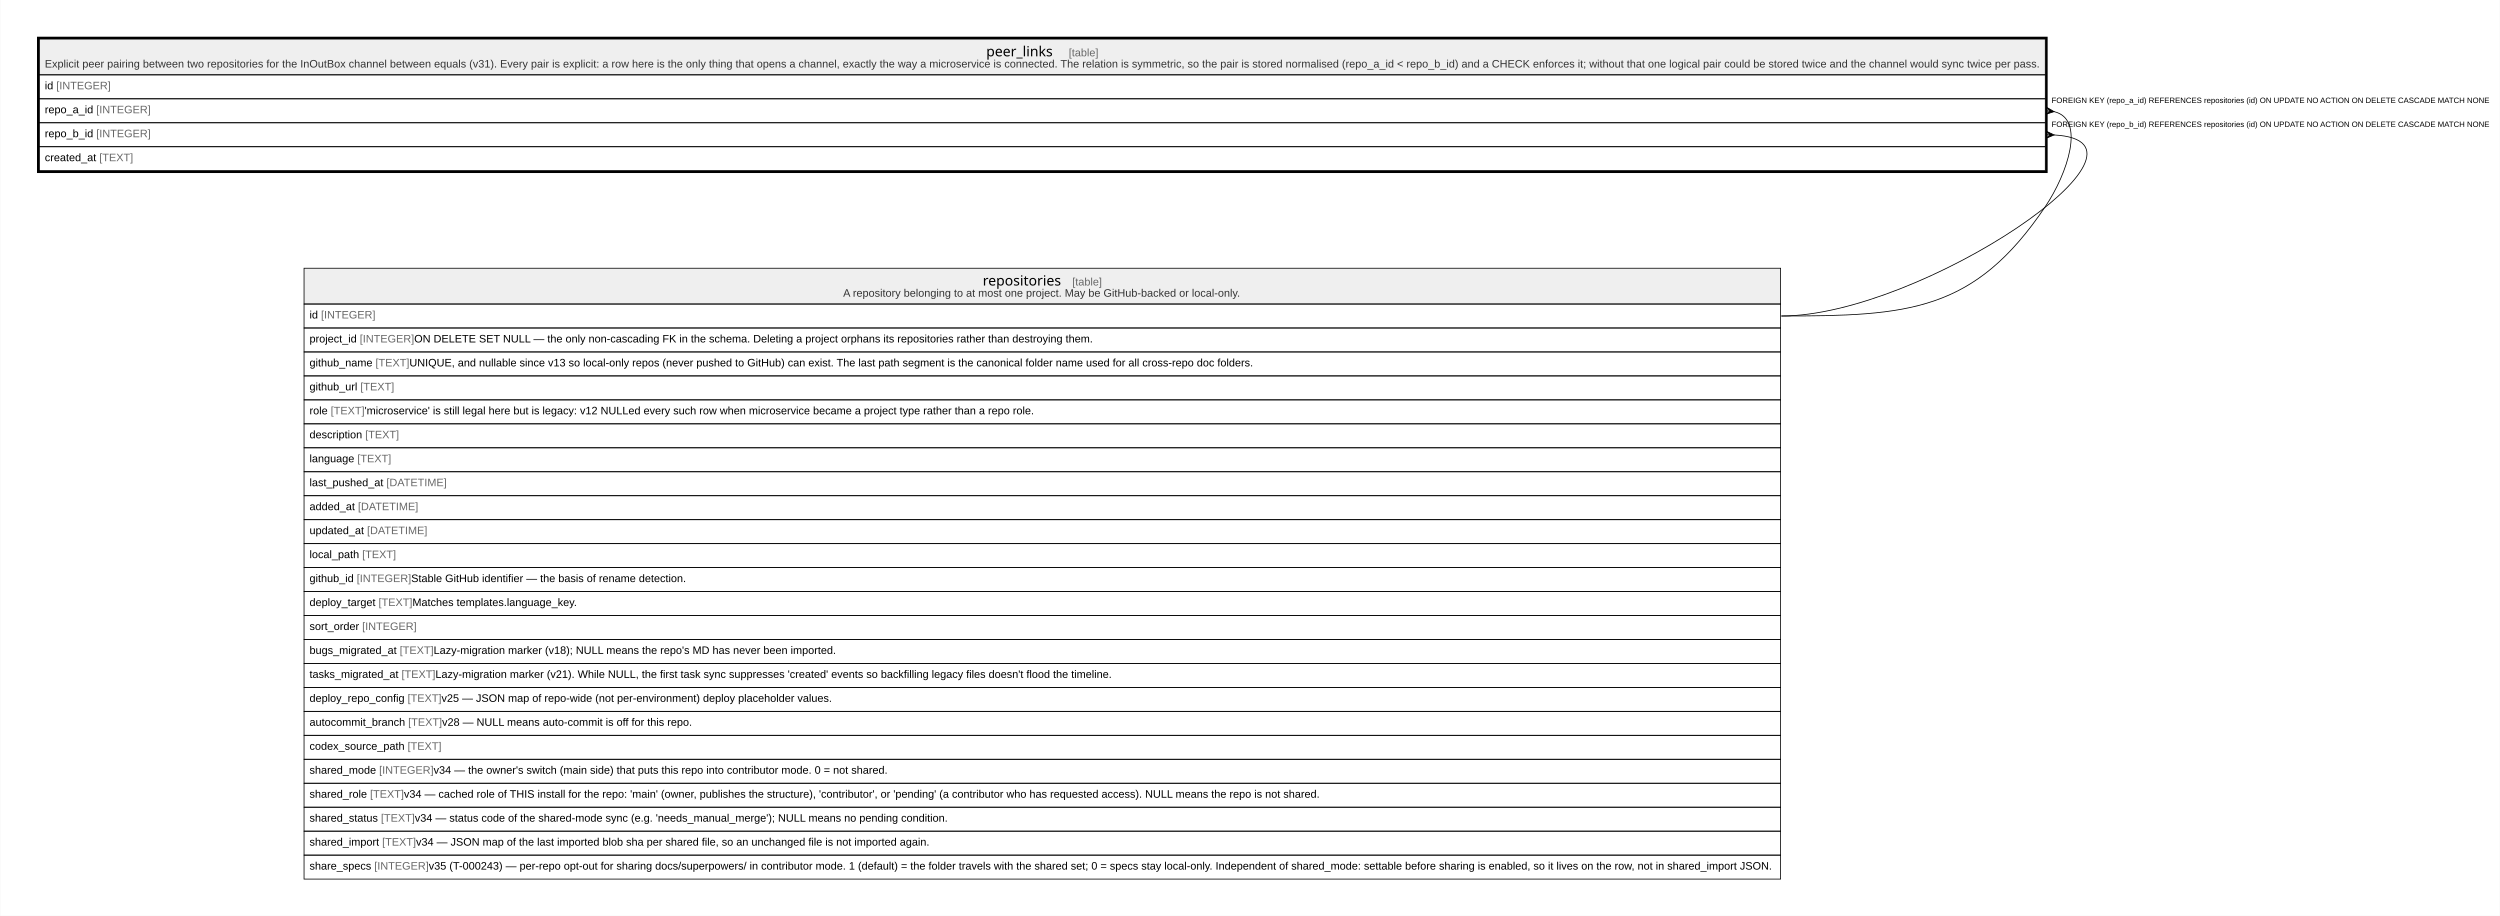
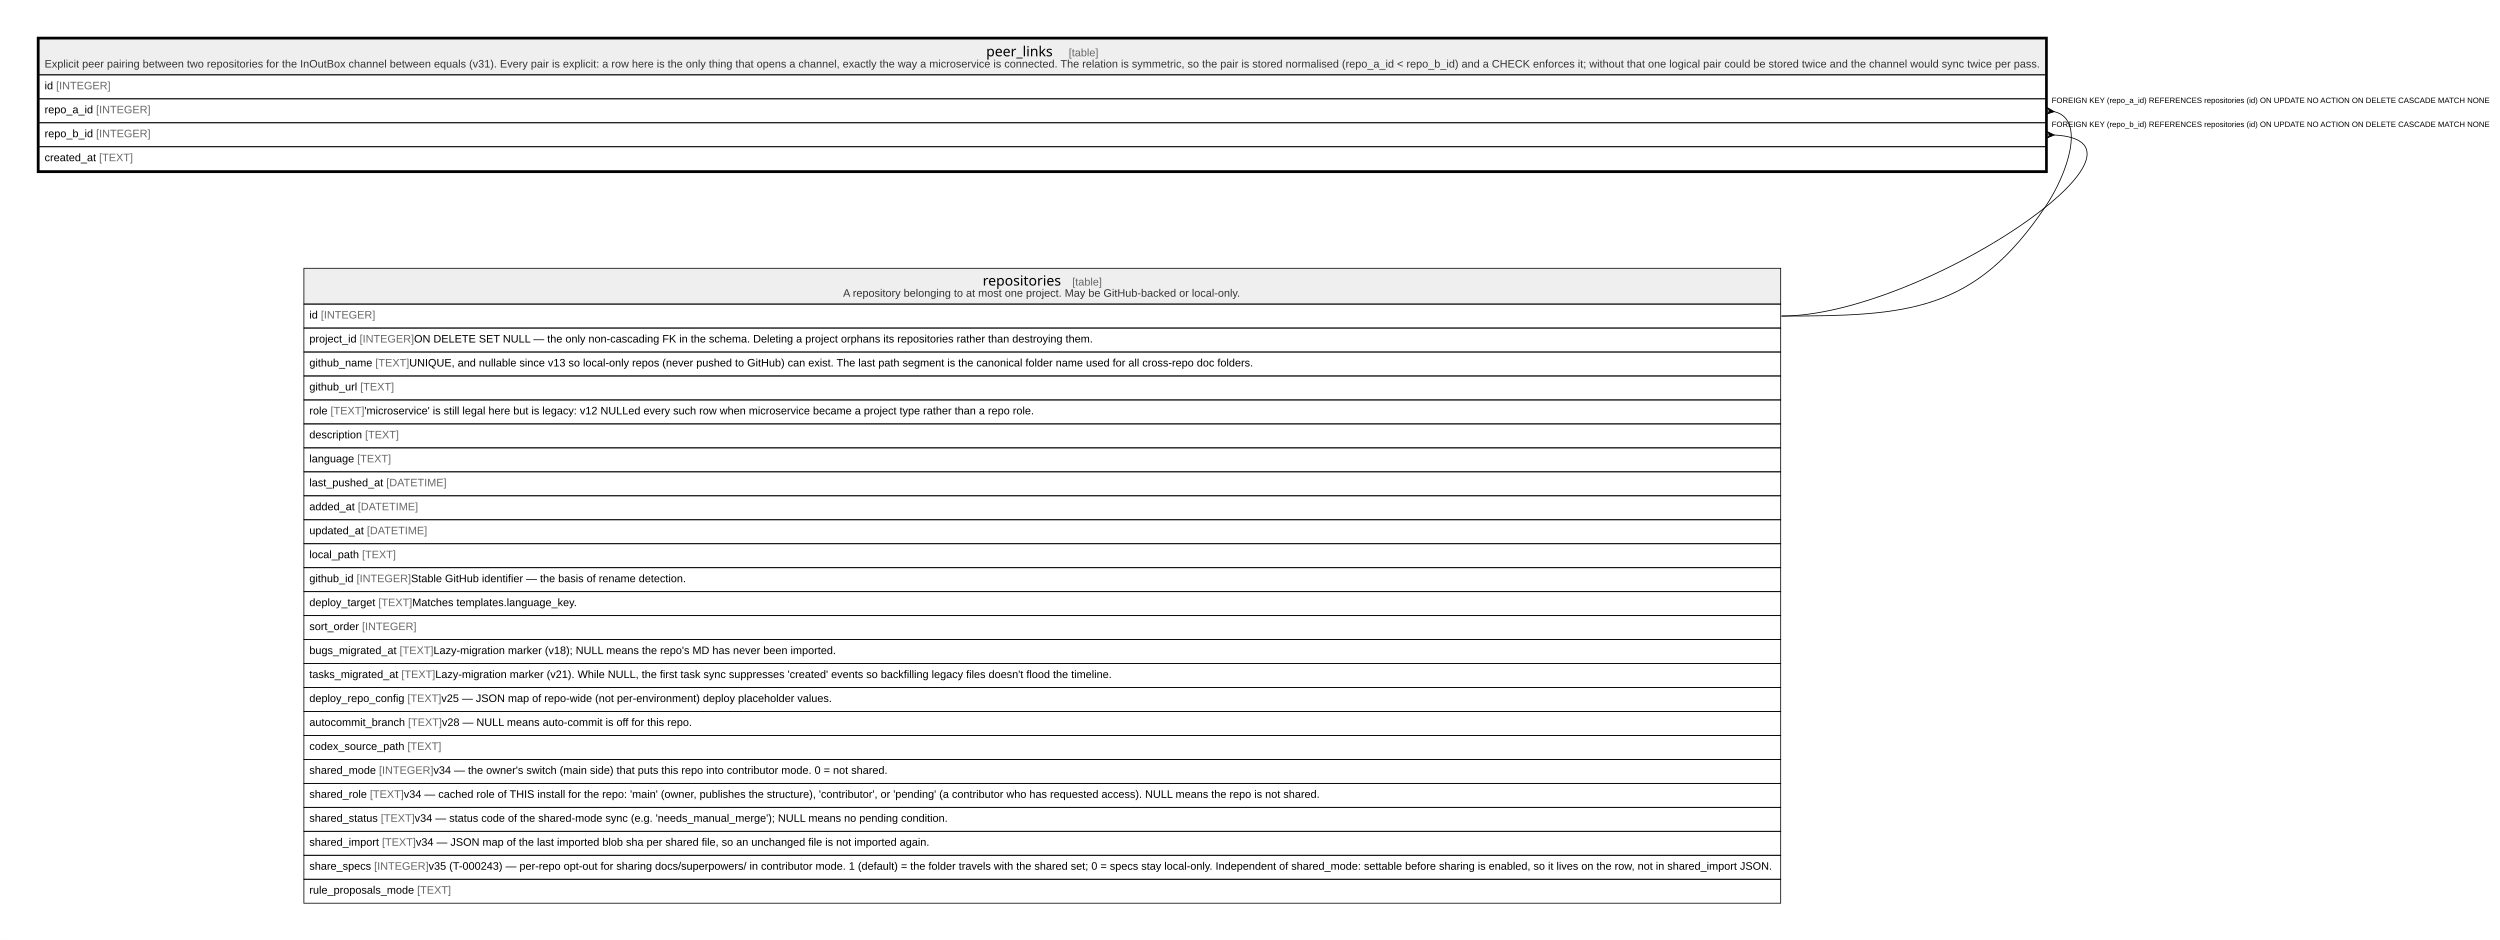
- <svg xmlns="http://www.w3.org/2000/svg" width="3213pt" height="1177pt" viewBox="0.00 0.00 3212.81 1177.20">
-   <g id="graph0" class="graph" transform="scale(1 1) rotate(0) translate(4 1173.2)">
-     <polygon fill="white" stroke="none" points="-4,4 -4,-1173.2 3208.81,-1173.2 3208.81,4 -4,4" />
+ <svg xmlns="http://www.w3.org/2000/svg" width="3213pt" height="1208pt" viewBox="0.00 0.00 3212.81 1208.00">
+   <g id="graph0" class="graph" transform="scale(1 1) rotate(0) translate(4 1204)">
+     <polygon fill="white" stroke="none" points="-4,4 -4,-1204 3208.81,-1204 3208.81,4 -4,4" />
    <g id="node1" class="node">
-       <polygon fill="#efefef" stroke="none" points="46.2,-1077 46.2,-1123 2624.7,-1123 2624.7,-1077 46.2,-1077" />
-       <polygon fill="none" stroke="black" points="46.2,-1077 46.2,-1123 2624.7,-1123 2624.7,-1077 46.2,-1077" />
-       <text text-anchor="start" x="1263.33" y="-1100.8" font-family="Arial Bold" font-size="18.00">peer_links</text>
-       <text text-anchor="start" x="1338.31" y="-1100.8" font-family="Arial" font-size="14.00">    </text>
-       <text text-anchor="start" x="1369.43" y="-1100.8" font-family="Arial" font-size="14.00" fill="#666666">[table]</text>
-       <text text-anchor="start" x="53.2" y="-1086.4" font-family="Arial" font-size="14.00" fill="#333333">Explicit peer pairing between two repositories for the InOutBox channel between equals (v31). Every pair is explicit: a row here is the only thing that opens a channel, exactly the way a microservice is connected. The relation is symmetric, so the pair is stored normalised (repo_a_id &lt; repo_b_id) and a CHECK enforces it; without that one logical pair could be stored twice and the channel would sync twice per pass.</text>
+       <polygon fill="#efefef" stroke="none" points="46.2,-1107.8 46.2,-1153.8 2624.7,-1153.8 2624.7,-1107.8 46.2,-1107.8" />
+       <polygon fill="none" stroke="black" points="46.2,-1107.8 46.2,-1153.8 2624.7,-1153.8 2624.7,-1107.8 46.2,-1107.8" />
+       <text text-anchor="start" x="1263.33" y="-1131.6" font-family="Arial Bold" font-size="18.00">peer_links</text>
+       <text text-anchor="start" x="1338.31" y="-1131.6" font-family="Arial" font-size="14.00">    </text>
+       <text text-anchor="start" x="1369.43" y="-1131.6" font-family="Arial" font-size="14.00" fill="#666666">[table]</text>
+       <text text-anchor="start" x="53.2" y="-1117.2" font-family="Arial" font-size="14.00" fill="#333333">Explicit peer pairing between two repositories for the InOutBox channel between equals (v31). Every pair is explicit: a row here is the only thing that opens a channel, exactly the way a microservice is connected. The relation is symmetric, so the pair is stored normalised (repo_a_id &lt; repo_b_id) and a CHECK enforces it; without that one logical pair could be stored twice and the channel would sync twice per pass.</text>
+       <polygon fill="none" stroke="black" points="46.2,-1077 46.2,-1107.8 2624.7,-1107.8 2624.7,-1077 46.2,-1077" />
+       <text text-anchor="start" x="53.2" y="-1089.2" font-family="Arial" font-size="14.00">id </text>
+       <text text-anchor="start" x="67.99" y="-1089.2" font-family="Arial" font-size="14.00" fill="#666666">[INTEGER]</text>
      <polygon fill="none" stroke="black" points="46.2,-1046.2 46.2,-1077 2624.7,-1077 2624.7,-1046.2 46.2,-1046.2" />
-       <text text-anchor="start" x="53.2" y="-1058.4" font-family="Arial" font-size="14.00">id </text>
-       <text text-anchor="start" x="67.99" y="-1058.4" font-family="Arial" font-size="14.00" fill="#666666">[INTEGER]</text>
+       <text text-anchor="start" x="53.2" y="-1058.4" font-family="Arial" font-size="14.00">repo_a_id </text>
+       <text text-anchor="start" x="119.37" y="-1058.4" font-family="Arial" font-size="14.00" fill="#666666">[INTEGER]</text>
      <polygon fill="none" stroke="black" points="46.2,-1015.4 46.2,-1046.2 2624.7,-1046.2 2624.7,-1015.4 46.2,-1015.4" />
-       <text text-anchor="start" x="53.2" y="-1027.6" font-family="Arial" font-size="14.00">repo_a_id </text>
+       <text text-anchor="start" x="53.2" y="-1027.6" font-family="Arial" font-size="14.00">repo_b_id </text>
      <text text-anchor="start" x="119.37" y="-1027.6" font-family="Arial" font-size="14.00" fill="#666666">[INTEGER]</text>
      <polygon fill="none" stroke="black" points="46.2,-984.6 46.2,-1015.4 2624.7,-1015.4 2624.7,-984.6 46.2,-984.6" />
-       <text text-anchor="start" x="53.2" y="-996.8" font-family="Arial" font-size="14.00">repo_b_id </text>
-       <text text-anchor="start" x="119.37" y="-996.8" font-family="Arial" font-size="14.00" fill="#666666">[INTEGER]</text>
-       <polygon fill="none" stroke="black" points="46.2,-953.8 46.2,-984.6 2624.7,-984.6 2624.7,-953.8 46.2,-953.8" />
-       <text text-anchor="start" x="53.2" y="-966" font-family="Arial" font-size="14.00">created_at </text>
-       <text text-anchor="start" x="123.25" y="-966" font-family="Arial" font-size="14.00" fill="#666666">[TEXT]</text>
-       <polygon fill="none" stroke="black" stroke-width="3" points="44.7,-952.3 44.7,-1124.5 2626.2,-1124.5 2626.2,-952.3 44.7,-952.3" />
+       <text text-anchor="start" x="53.2" y="-996.8" font-family="Arial" font-size="14.00">created_at </text>
+       <text text-anchor="start" x="123.25" y="-996.8" font-family="Arial" font-size="14.00" fill="#666666">[TEXT]</text>
+       <polygon fill="none" stroke="black" stroke-width="3" points="44.7,-983.1 44.7,-1155.3 2626.2,-1155.3 2626.2,-983.1 44.7,-983.1" />
    </g>
    <g id="node2" class="node">
-       <polygon fill="#efefef" stroke="none" points="386.46,-782.4 386.46,-828.4 2284.45,-828.4 2284.45,-782.4 386.46,-782.4" />
-       <polygon fill="none" stroke="black" points="386.46,-782.4 386.46,-828.4 2284.45,-828.4 2284.45,-782.4 386.46,-782.4" />
-       <text text-anchor="start" x="1258.83" y="-806.2" font-family="Arial Bold" font-size="18.00">repositories</text>
-       <text text-anchor="start" x="1342.81" y="-806.2" font-family="Arial" font-size="14.00">    </text>
-       <text text-anchor="start" x="1373.93" y="-806.2" font-family="Arial" font-size="14.00" fill="#666666">[table]</text>
-       <text text-anchor="start" x="1079.43" y="-791.8" font-family="Arial" font-size="14.00" fill="#333333">A repository belonging to at most one project. May be GitHub-backed or local-only.</text>
+       <polygon fill="#efefef" stroke="none" points="386.46,-813.2 386.46,-859.2 2284.45,-859.2 2284.45,-813.2 386.46,-813.2" />
+       <polygon fill="none" stroke="black" points="386.46,-813.2 386.46,-859.2 2284.45,-859.2 2284.45,-813.2 386.46,-813.2" />
+       <text text-anchor="start" x="1258.83" y="-837" font-family="Arial Bold" font-size="18.00">repositories</text>
+       <text text-anchor="start" x="1342.81" y="-837" font-family="Arial" font-size="14.00">    </text>
+       <text text-anchor="start" x="1373.93" y="-837" font-family="Arial" font-size="14.00" fill="#666666">[table]</text>
+       <text text-anchor="start" x="1079.43" y="-822.6" font-family="Arial" font-size="14.00" fill="#333333">A repository belonging to at most one project. May be GitHub-backed or local-only.</text>
+       <polygon fill="none" stroke="black" points="386.46,-782.4 386.46,-813.2 2284.45,-813.2 2284.45,-782.4 386.46,-782.4" />
+       <text text-anchor="start" x="393.46" y="-794.6" font-family="Arial" font-size="14.00">id </text>
+       <text text-anchor="start" x="408.24" y="-794.6" font-family="Arial" font-size="14.00" fill="#666666">[INTEGER]</text>
      <polygon fill="none" stroke="black" points="386.46,-751.6 386.46,-782.4 2284.45,-782.4 2284.45,-751.6 386.46,-751.6" />
-       <text text-anchor="start" x="393.46" y="-763.8" font-family="Arial" font-size="14.00">id </text>
-       <text text-anchor="start" x="408.24" y="-763.8" font-family="Arial" font-size="14.00" fill="#666666">[INTEGER]</text>
+       <text text-anchor="start" x="393.46" y="-763.8" font-family="Arial" font-size="14.00">project_id </text>
+       <text text-anchor="start" x="458.05" y="-763.8" font-family="Arial" font-size="14.00" fill="#666666">[INTEGER]</text>
+       <text text-anchor="start" x="528.05" y="-763.8" font-family="Arial" font-size="14.00"> ON DELETE SET NULL — the only non-cascading FK in the schema. Deleting a project orphans its repositories rather than destroying them.</text>
      <polygon fill="none" stroke="black" points="386.46,-720.8 386.46,-751.6 2284.45,-751.6 2284.45,-720.8 386.46,-720.8" />
-       <text text-anchor="start" x="393.46" y="-733" font-family="Arial" font-size="14.00">project_id </text>
-       <text text-anchor="start" x="458.05" y="-733" font-family="Arial" font-size="14.00" fill="#666666">[INTEGER]</text>
-       <text text-anchor="start" x="528.05" y="-733" font-family="Arial" font-size="14.00"> ON DELETE SET NULL — the only non-cascading FK in the schema. Deleting a project orphans its repositories rather than destroying them.</text>
+       <text text-anchor="start" x="393.46" y="-733" font-family="Arial" font-size="14.00">github_name </text>
+       <text text-anchor="start" x="478.3" y="-733" font-family="Arial" font-size="14.00" fill="#666666">[TEXT]</text>
+       <text text-anchor="start" x="521.85" y="-733" font-family="Arial" font-size="14.00"> UNIQUE, and nullable since v13 so local-only repos (never pushed to GitHub) can exist. The last path segment is the canonical folder name used for all cross-repo doc folders.</text>
      <polygon fill="none" stroke="black" points="386.46,-690 386.46,-720.8 2284.45,-720.8 2284.45,-690 386.46,-690" />
-       <text text-anchor="start" x="393.46" y="-702.2" font-family="Arial" font-size="14.00">github_name </text>
-       <text text-anchor="start" x="478.3" y="-702.2" font-family="Arial" font-size="14.00" fill="#666666">[TEXT]</text>
-       <text text-anchor="start" x="521.85" y="-702.2" font-family="Arial" font-size="14.00"> UNIQUE, and nullable since v13 so local-only repos (never pushed to GitHub) can exist. The last path segment is the canonical folder name used for all cross-repo doc folders.</text>
+       <text text-anchor="start" x="393.46" y="-702.2" font-family="Arial" font-size="14.00">github_url </text>
+       <text text-anchor="start" x="458.83" y="-702.2" font-family="Arial" font-size="14.00" fill="#666666">[TEXT]</text>
      <polygon fill="none" stroke="black" points="386.46,-659.2 386.46,-690 2284.45,-690 2284.45,-659.2 386.46,-659.2" />
-       <text text-anchor="start" x="393.46" y="-671.4" font-family="Arial" font-size="14.00">github_url </text>
-       <text text-anchor="start" x="458.83" y="-671.4" font-family="Arial" font-size="14.00" fill="#666666">[TEXT]</text>
+       <text text-anchor="start" x="393.46" y="-671.4" font-family="Arial" font-size="14.00">role </text>
+       <text text-anchor="start" x="420.69" y="-671.4" font-family="Arial" font-size="14.00" fill="#666666">[TEXT]</text>
+       <text text-anchor="start" x="464.25" y="-671.4" font-family="Arial" font-size="14.00"> 'microservice' is still legal here but is legacy: v12 NULLed every such row when microservice became a project type rather than a repo role.</text>
      <polygon fill="none" stroke="black" points="386.46,-628.4 386.46,-659.2 2284.45,-659.2 2284.45,-628.4 386.46,-628.4" />
-       <text text-anchor="start" x="393.46" y="-640.6" font-family="Arial" font-size="14.00">role </text>
-       <text text-anchor="start" x="420.69" y="-640.6" font-family="Arial" font-size="14.00" fill="#666666">[TEXT]</text>
-       <text text-anchor="start" x="464.25" y="-640.6" font-family="Arial" font-size="14.00"> 'microservice' is still legal here but is legacy: v12 NULLed every such row when microservice became a project type rather than a repo role.</text>
+       <text text-anchor="start" x="393.46" y="-640.6" font-family="Arial" font-size="14.00">description </text>
+       <text text-anchor="start" x="465.05" y="-640.6" font-family="Arial" font-size="14.00" fill="#666666">[TEXT]</text>
      <polygon fill="none" stroke="black" points="386.46,-597.6 386.46,-628.4 2284.45,-628.4 2284.45,-597.6 386.46,-597.6" />
-       <text text-anchor="start" x="393.46" y="-609.8" font-family="Arial" font-size="14.00">description </text>
-       <text text-anchor="start" x="465.05" y="-609.8" font-family="Arial" font-size="14.00" fill="#666666">[TEXT]</text>
+       <text text-anchor="start" x="393.46" y="-609.8" font-family="Arial" font-size="14.00">language </text>
+       <text text-anchor="start" x="454.96" y="-609.8" font-family="Arial" font-size="14.00" fill="#666666">[TEXT]</text>
      <polygon fill="none" stroke="black" points="386.46,-566.8 386.46,-597.6 2284.45,-597.6 2284.45,-566.8 386.46,-566.8" />
-       <text text-anchor="start" x="393.46" y="-579" font-family="Arial" font-size="14.00">language </text>
-       <text text-anchor="start" x="454.96" y="-579" font-family="Arial" font-size="14.00" fill="#666666">[TEXT]</text>
+       <text text-anchor="start" x="393.46" y="-579" font-family="Arial" font-size="14.00">last_pushed_at </text>
+       <text text-anchor="start" x="492.31" y="-579" font-family="Arial" font-size="14.00" fill="#666666">[DATETIME]</text>
      <polygon fill="none" stroke="black" points="386.46,-536 386.46,-566.8 2284.45,-566.8 2284.45,-536 386.46,-536" />
-       <text text-anchor="start" x="393.46" y="-548.2" font-family="Arial" font-size="14.00">last_pushed_at </text>
-       <text text-anchor="start" x="492.31" y="-548.2" font-family="Arial" font-size="14.00" fill="#666666">[DATETIME]</text>
+       <text text-anchor="start" x="393.46" y="-548.2" font-family="Arial" font-size="14.00">added_at </text>
+       <text text-anchor="start" x="455.74" y="-548.2" font-family="Arial" font-size="14.00" fill="#666666">[DATETIME]</text>
      <polygon fill="none" stroke="black" points="386.46,-505.2 386.46,-536 2284.45,-536 2284.45,-505.2 386.46,-505.2" />
-       <text text-anchor="start" x="393.46" y="-517.4" font-family="Arial" font-size="14.00">added_at </text>
-       <text text-anchor="start" x="455.74" y="-517.4" font-family="Arial" font-size="14.00" fill="#666666">[DATETIME]</text>
+       <text text-anchor="start" x="393.46" y="-517.4" font-family="Arial" font-size="14.00">updated_at </text>
+       <text text-anchor="start" x="467.41" y="-517.4" font-family="Arial" font-size="14.00" fill="#666666">[DATETIME]</text>
      <polygon fill="none" stroke="black" points="386.46,-474.4 386.46,-505.2 2284.45,-505.2 2284.45,-474.4 386.46,-474.4" />
-       <text text-anchor="start" x="393.46" y="-486.6" font-family="Arial" font-size="14.00">updated_at </text>
-       <text text-anchor="start" x="467.41" y="-486.6" font-family="Arial" font-size="14.00" fill="#666666">[DATETIME]</text>
+       <text text-anchor="start" x="393.46" y="-486.6" font-family="Arial" font-size="14.00">local_path </text>
+       <text text-anchor="start" x="461.17" y="-486.6" font-family="Arial" font-size="14.00" fill="#666666">[TEXT]</text>
      <polygon fill="none" stroke="black" points="386.46,-443.6 386.46,-474.4 2284.45,-474.4 2284.45,-443.6 386.46,-443.6" />
-       <text text-anchor="start" x="393.46" y="-455.8" font-family="Arial" font-size="14.00">local_path </text>
-       <text text-anchor="start" x="461.17" y="-455.8" font-family="Arial" font-size="14.00" fill="#666666">[TEXT]</text>
+       <text text-anchor="start" x="393.46" y="-455.8" font-family="Arial" font-size="14.00">github_id </text>
+       <text text-anchor="start" x="454.17" y="-455.8" font-family="Arial" font-size="14.00" fill="#666666">[INTEGER]</text>
+       <text text-anchor="start" x="524.18" y="-455.8" font-family="Arial" font-size="14.00"> Stable GitHub identifier — the basis of rename detection.</text>
      <polygon fill="none" stroke="black" points="386.46,-412.8 386.46,-443.6 2284.45,-443.6 2284.45,-412.8 386.46,-412.8" />
-       <text text-anchor="start" x="393.46" y="-425" font-family="Arial" font-size="14.00">github_id </text>
-       <text text-anchor="start" x="454.17" y="-425" font-family="Arial" font-size="14.00" fill="#666666">[INTEGER]</text>
-       <text text-anchor="start" x="524.18" y="-425" font-family="Arial" font-size="14.00"> Stable GitHub identifier — the basis of rename detection.</text>
+       <text text-anchor="start" x="393.46" y="-425" font-family="Arial" font-size="14.00">deploy_target </text>
+       <text text-anchor="start" x="482.19" y="-425" font-family="Arial" font-size="14.00" fill="#666666">[TEXT]</text>
+       <text text-anchor="start" x="525.74" y="-425" font-family="Arial" font-size="14.00"> Matches templates.language_key.</text>
      <polygon fill="none" stroke="black" points="386.46,-382 386.46,-412.8 2284.45,-412.8 2284.45,-382 386.46,-382" />
-       <text text-anchor="start" x="393.46" y="-394.2" font-family="Arial" font-size="14.00">deploy_target </text>
-       <text text-anchor="start" x="482.19" y="-394.2" font-family="Arial" font-size="14.00" fill="#666666">[TEXT]</text>
-       <text text-anchor="start" x="525.74" y="-394.2" font-family="Arial" font-size="14.00"> Matches templates.language_key.</text>
+       <text text-anchor="start" x="393.46" y="-394.2" font-family="Arial" font-size="14.00">sort_order </text>
+       <text text-anchor="start" x="461.15" y="-394.2" font-family="Arial" font-size="14.00" fill="#666666">[INTEGER]</text>
      <polygon fill="none" stroke="black" points="386.46,-351.2 386.46,-382 2284.45,-382 2284.45,-351.2 386.46,-351.2" />
-       <text text-anchor="start" x="393.46" y="-363.4" font-family="Arial" font-size="14.00">sort_order </text>
-       <text text-anchor="start" x="461.15" y="-363.4" font-family="Arial" font-size="14.00" fill="#666666">[INTEGER]</text>
+       <text text-anchor="start" x="393.46" y="-363.4" font-family="Arial" font-size="14.00">bugs_migrated_at </text>
+       <text text-anchor="start" x="509.42" y="-363.4" font-family="Arial" font-size="14.00" fill="#666666">[TEXT]</text>
+       <text text-anchor="start" x="552.98" y="-363.4" font-family="Arial" font-size="14.00"> Lazy-migration marker (v18); NULL means the repo's MD has never been imported.</text>
      <polygon fill="none" stroke="black" points="386.46,-320.4 386.46,-351.2 2284.45,-351.2 2284.45,-320.4 386.46,-320.4" />
-       <text text-anchor="start" x="393.46" y="-332.6" font-family="Arial" font-size="14.00">bugs_migrated_at </text>
-       <text text-anchor="start" x="509.42" y="-332.6" font-family="Arial" font-size="14.00" fill="#666666">[TEXT]</text>
-       <text text-anchor="start" x="552.98" y="-332.6" font-family="Arial" font-size="14.00"> Lazy-migration marker (v18); NULL means the repo's MD has never been imported.</text>
+       <text text-anchor="start" x="393.46" y="-332.6" font-family="Arial" font-size="14.00">tasks_migrated_at </text>
+       <text text-anchor="start" x="511.74" y="-332.6" font-family="Arial" font-size="14.00" fill="#666666">[TEXT]</text>
+       <text text-anchor="start" x="555.3" y="-332.6" font-family="Arial" font-size="14.00"> Lazy-migration marker (v21). While NULL, the first task sync suppresses 'created' events so backfilling legacy files doesn't flood the timeline.</text>
      <polygon fill="none" stroke="black" points="386.46,-289.6 386.46,-320.4 2284.45,-320.4 2284.45,-289.6 386.46,-289.6" />
-       <text text-anchor="start" x="393.46" y="-301.8" font-family="Arial" font-size="14.00">tasks_migrated_at </text>
-       <text text-anchor="start" x="511.74" y="-301.8" font-family="Arial" font-size="14.00" fill="#666666">[TEXT]</text>
-       <text text-anchor="start" x="555.3" y="-301.8" font-family="Arial" font-size="14.00"> Lazy-migration marker (v21). While NULL, the first task sync suppresses 'created' events so backfilling legacy files doesn't flood the timeline.</text>
+       <text text-anchor="start" x="393.46" y="-301.8" font-family="Arial" font-size="14.00">deploy_repo_config </text>
+       <text text-anchor="start" x="519.55" y="-301.8" font-family="Arial" font-size="14.00" fill="#666666">[TEXT]</text>
+       <text text-anchor="start" x="563.11" y="-301.8" font-family="Arial" font-size="14.00"> v25 — JSON map of repo-wide (not per-environment) deploy placeholder values.</text>
      <polygon fill="none" stroke="black" points="386.46,-258.8 386.46,-289.6 2284.45,-289.6 2284.45,-258.8 386.46,-258.8" />
-       <text text-anchor="start" x="393.46" y="-271" font-family="Arial" font-size="14.00">deploy_repo_config </text>
-       <text text-anchor="start" x="519.55" y="-271" font-family="Arial" font-size="14.00" fill="#666666">[TEXT]</text>
-       <text text-anchor="start" x="563.11" y="-271" font-family="Arial" font-size="14.00"> v25 — JSON map of repo-wide (not per-environment) deploy placeholder values.</text>
+       <text text-anchor="start" x="393.46" y="-271" font-family="Arial" font-size="14.00">autocommit_branch </text>
+       <text text-anchor="start" x="520.3" y="-271" font-family="Arial" font-size="14.00" fill="#666666">[TEXT]</text>
+       <text text-anchor="start" x="563.85" y="-271" font-family="Arial" font-size="14.00"> v28 — NULL means auto-commit is off for this repo.</text>
      <polygon fill="none" stroke="black" points="386.46,-228 386.46,-258.8 2284.45,-258.8 2284.45,-228 386.46,-228" />
-       <text text-anchor="start" x="393.46" y="-240.2" font-family="Arial" font-size="14.00">autocommit_branch </text>
-       <text text-anchor="start" x="520.3" y="-240.2" font-family="Arial" font-size="14.00" fill="#666666">[TEXT]</text>
-       <text text-anchor="start" x="563.85" y="-240.2" font-family="Arial" font-size="14.00"> v28 — NULL means auto-commit is off for this repo.</text>
+       <text text-anchor="start" x="393.46" y="-240.2" font-family="Arial" font-size="14.00">codex_source_path </text>
+       <text text-anchor="start" x="519.54" y="-240.2" font-family="Arial" font-size="14.00" fill="#666666">[TEXT]</text>
      <polygon fill="none" stroke="black" points="386.46,-197.2 386.46,-228 2284.45,-228 2284.45,-197.2 386.46,-197.2" />
-       <text text-anchor="start" x="393.46" y="-209.4" font-family="Arial" font-size="14.00">codex_source_path </text>
-       <text text-anchor="start" x="519.54" y="-209.4" font-family="Arial" font-size="14.00" fill="#666666">[TEXT]</text>
+       <text text-anchor="start" x="393.46" y="-209.4" font-family="Arial" font-size="14.00">shared_mode </text>
+       <text text-anchor="start" x="482.96" y="-209.4" font-family="Arial" font-size="14.00" fill="#666666">[INTEGER]</text>
+       <text text-anchor="start" x="552.97" y="-209.4" font-family="Arial" font-size="14.00"> v34 — the owner's switch (main side) that puts this repo into contributor mode. 0 = not shared.</text>
      <polygon fill="none" stroke="black" points="386.46,-166.4 386.46,-197.2 2284.45,-197.2 2284.45,-166.4 386.46,-166.4" />
-       <text text-anchor="start" x="393.46" y="-178.6" font-family="Arial" font-size="14.00">shared_mode </text>
-       <text text-anchor="start" x="482.96" y="-178.6" font-family="Arial" font-size="14.00" fill="#666666">[INTEGER]</text>
-       <text text-anchor="start" x="552.97" y="-178.6" font-family="Arial" font-size="14.00"> v34 — the owner's switch (main side) that puts this repo into contributor mode. 0 = not shared.</text>
+       <text text-anchor="start" x="393.46" y="-178.6" font-family="Arial" font-size="14.00">shared_role </text>
+       <text text-anchor="start" x="471.28" y="-178.6" font-family="Arial" font-size="14.00" fill="#666666">[TEXT]</text>
+       <text text-anchor="start" x="514.84" y="-178.6" font-family="Arial" font-size="14.00"> v34 — cached role of THIS install for the repo: 'main' (owner, publishes the structure), 'contributor', or 'pending' (a contributor who has requested access). NULL means the repo is not shared.</text>
      <polygon fill="none" stroke="black" points="386.46,-135.6 386.46,-166.4 2284.45,-166.4 2284.45,-135.6 386.46,-135.6" />
-       <text text-anchor="start" x="393.46" y="-147.8" font-family="Arial" font-size="14.00">shared_role </text>
-       <text text-anchor="start" x="471.28" y="-147.8" font-family="Arial" font-size="14.00" fill="#666666">[TEXT]</text>
-       <text text-anchor="start" x="514.84" y="-147.8" font-family="Arial" font-size="14.00"> v34 — cached role of THIS install for the repo: 'main' (owner, publishes the structure), 'contributor', or 'pending' (a contributor who has requested access). NULL means the repo is not shared.</text>
+       <text text-anchor="start" x="393.46" y="-147.8" font-family="Arial" font-size="14.00">shared_status </text>
+       <text text-anchor="start" x="485.29" y="-147.8" font-family="Arial" font-size="14.00" fill="#666666">[TEXT]</text>
+       <text text-anchor="start" x="528.85" y="-147.8" font-family="Arial" font-size="14.00"> v34 — status code of the shared-mode sync (e.g. 'needs_manual_merge'); NULL means no pending condition.</text>
      <polygon fill="none" stroke="black" points="386.46,-104.8 386.46,-135.6 2284.45,-135.6 2284.45,-104.8 386.46,-104.8" />
-       <text text-anchor="start" x="393.46" y="-117" font-family="Arial" font-size="14.00">shared_status </text>
-       <text text-anchor="start" x="485.29" y="-117" font-family="Arial" font-size="14.00" fill="#666666">[TEXT]</text>
-       <text text-anchor="start" x="528.85" y="-117" font-family="Arial" font-size="14.00"> v34 — status code of the shared-mode sync (e.g. 'needs_manual_merge'); NULL means no pending condition.</text>
+       <text text-anchor="start" x="393.46" y="-117" font-family="Arial" font-size="14.00">shared_import </text>
+       <text text-anchor="start" x="486.83" y="-117" font-family="Arial" font-size="14.00" fill="#666666">[TEXT]</text>
+       <text text-anchor="start" x="530.39" y="-117" font-family="Arial" font-size="14.00"> v34 — JSON map of the last imported blob sha per shared file, so an unchanged file is not imported again.</text>
      <polygon fill="none" stroke="black" points="386.46,-74 386.46,-104.8 2284.45,-104.8 2284.45,-74 386.46,-74" />
-       <text text-anchor="start" x="393.46" y="-86.2" font-family="Arial" font-size="14.00">shared_import </text>
-       <text text-anchor="start" x="486.83" y="-86.2" font-family="Arial" font-size="14.00" fill="#666666">[TEXT]</text>
-       <text text-anchor="start" x="530.39" y="-86.2" font-family="Arial" font-size="14.00"> v34 — JSON map of the last imported blob sha per shared file, so an unchanged file is not imported again.</text>
+       <text text-anchor="start" x="393.46" y="-86.2" font-family="Arial" font-size="14.00">share_specs </text>
+       <text text-anchor="start" x="476.72" y="-86.2" font-family="Arial" font-size="14.00" fill="#666666">[INTEGER]</text>
+       <text text-anchor="start" x="546.73" y="-86.2" font-family="Arial" font-size="14.00"> v35 (T-000243) — per-repo opt-out for sharing docs/superpowers/ in contributor mode. 1 (default) = the folder travels with the shared set; 0 = specs stay local-only. Independent of shared_mode: settable before sharing is enabled, so it lives on the row, not in shared_import JSON.</text>
      <polygon fill="none" stroke="black" points="386.46,-43.2 386.46,-74 2284.45,-74 2284.45,-43.2 386.46,-43.2" />
-       <text text-anchor="start" x="393.46" y="-55.4" font-family="Arial" font-size="14.00">share_specs </text>
-       <text text-anchor="start" x="476.72" y="-55.4" font-family="Arial" font-size="14.00" fill="#666666">[INTEGER]</text>
-       <text text-anchor="start" x="546.73" y="-55.4" font-family="Arial" font-size="14.00"> v35 (T-000243) — per-repo opt-out for sharing docs/superpowers/ in contributor mode. 1 (default) = the folder travels with the shared set; 0 = specs stay local-only. Independent of shared_mode: settable before sharing is enabled, so it lives on the row, not in shared_import JSON.</text>
+       <text text-anchor="start" x="393.46" y="-55.4" font-family="Arial" font-size="14.00">rule_proposals_mode </text>
+       <text text-anchor="start" x="531.99" y="-55.4" font-family="Arial" font-size="14.00" fill="#666666">[TEXT]</text>
    </g>
    <g id="edge1" class="edge">
-       <path fill="none" stroke="black" d="M2635.83,-1029.74C2676.99,-1020.32 2653.21,-949.9 2624.7,-907.6 2533.49,-772.25 2448.66,-767 2285.45,-767" />
-       <polygon fill="black" stroke="black" points="2635.98,-1029.73 2625.57,-1026.29 2630.68,-1030.28 2626.37,-1030.73 2626.37,-1030.73 2626.37,-1030.73 2630.68,-1030.28 2626.5,-1035.24 2635.98,-1029.73" />
-       <text text-anchor="start" x="2632.7" y="-1040.8" font-family="Arial" font-size="10.00">FOREIGN KEY (repo_a_id) REFERENCES repositories (id) ON UPDATE NO ACTION ON DELETE CASCADE MATCH NONE</text>
+       <path fill="none" stroke="black" d="M2635.83,-1060.54C2676.99,-1051.12 2653.21,-980.7 2624.7,-938.4 2533.49,-803.05 2448.66,-797.8 2285.45,-797.8" />
+       <polygon fill="black" stroke="black" points="2635.98,-1060.53 2625.57,-1057.09 2630.68,-1061.08 2626.37,-1061.53 2626.37,-1061.53 2626.37,-1061.53 2630.68,-1061.08 2626.5,-1066.04 2635.98,-1060.53" />
+       <text text-anchor="start" x="2632.7" y="-1071.6" font-family="Arial" font-size="10.00">FOREIGN KEY (repo_a_id) REFERENCES repositories (id) ON UPDATE NO ACTION ON DELETE CASCADE MATCH NONE</text>
    </g>
    <g id="edge2" class="edge">
-       <path fill="none" stroke="black" d="M2635.85,-999.74C2795.75,-990.99 2465.15,-767 2285.45,-767" />
-       <polygon fill="black" stroke="black" points="2636.03,-999.73 2625.92,-995.49 2630.7,-999.87 2626.37,-999.98 2626.37,-999.98 2626.37,-999.98 2630.7,-999.87 2626.15,-1004.49 2636.03,-999.73" />
-       <text text-anchor="start" x="2632.7" y="-1010" font-family="Arial" font-size="10.00">FOREIGN KEY (repo_b_id) REFERENCES repositories (id) ON UPDATE NO ACTION ON DELETE CASCADE MATCH NONE</text>
+       <path fill="none" stroke="black" d="M2635.85,-1030.54C2795.75,-1021.79 2465.15,-797.8 2285.45,-797.8" />
+       <polygon fill="black" stroke="black" points="2636.03,-1030.53 2625.92,-1026.29 2630.7,-1030.67 2626.37,-1030.78 2626.37,-1030.78 2626.37,-1030.78 2630.7,-1030.67 2626.15,-1035.29 2636.03,-1030.53" />
+       <text text-anchor="start" x="2632.7" y="-1040.8" font-family="Arial" font-size="10.00">FOREIGN KEY (repo_b_id) REFERENCES repositories (id) ON UPDATE NO ACTION ON DELETE CASCADE MATCH NONE</text>
    </g>
  </g>
</svg>
